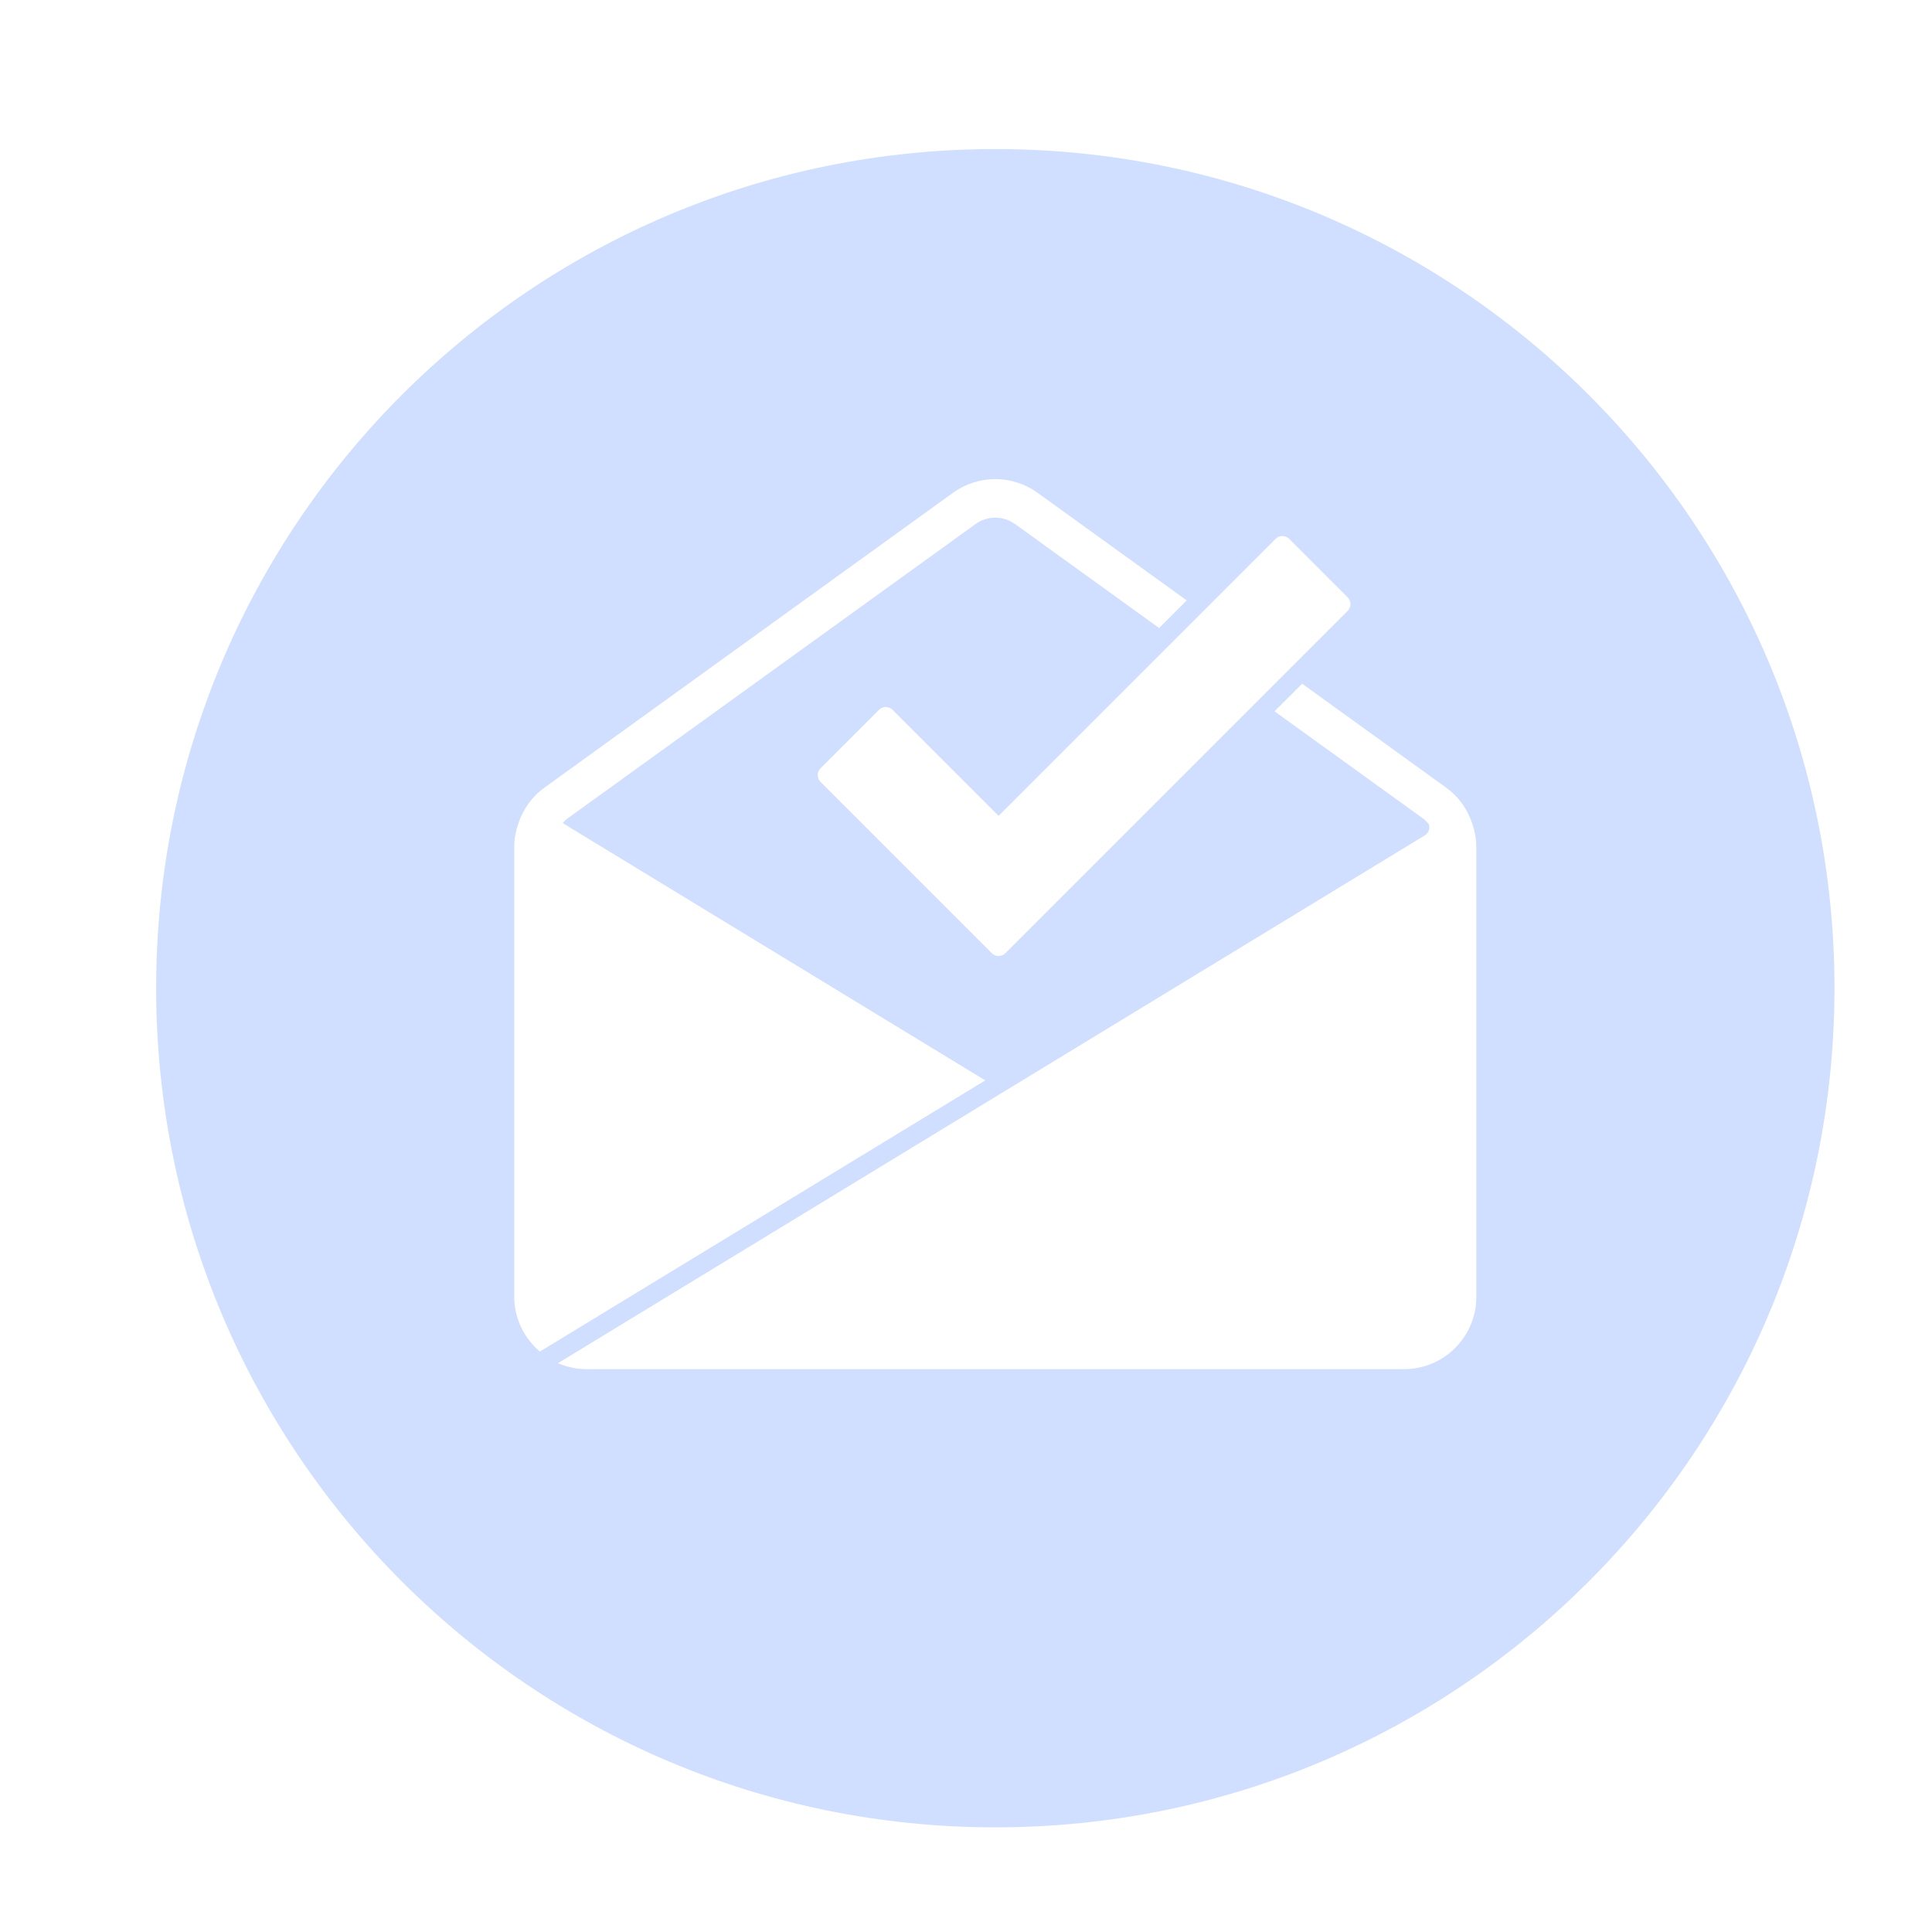
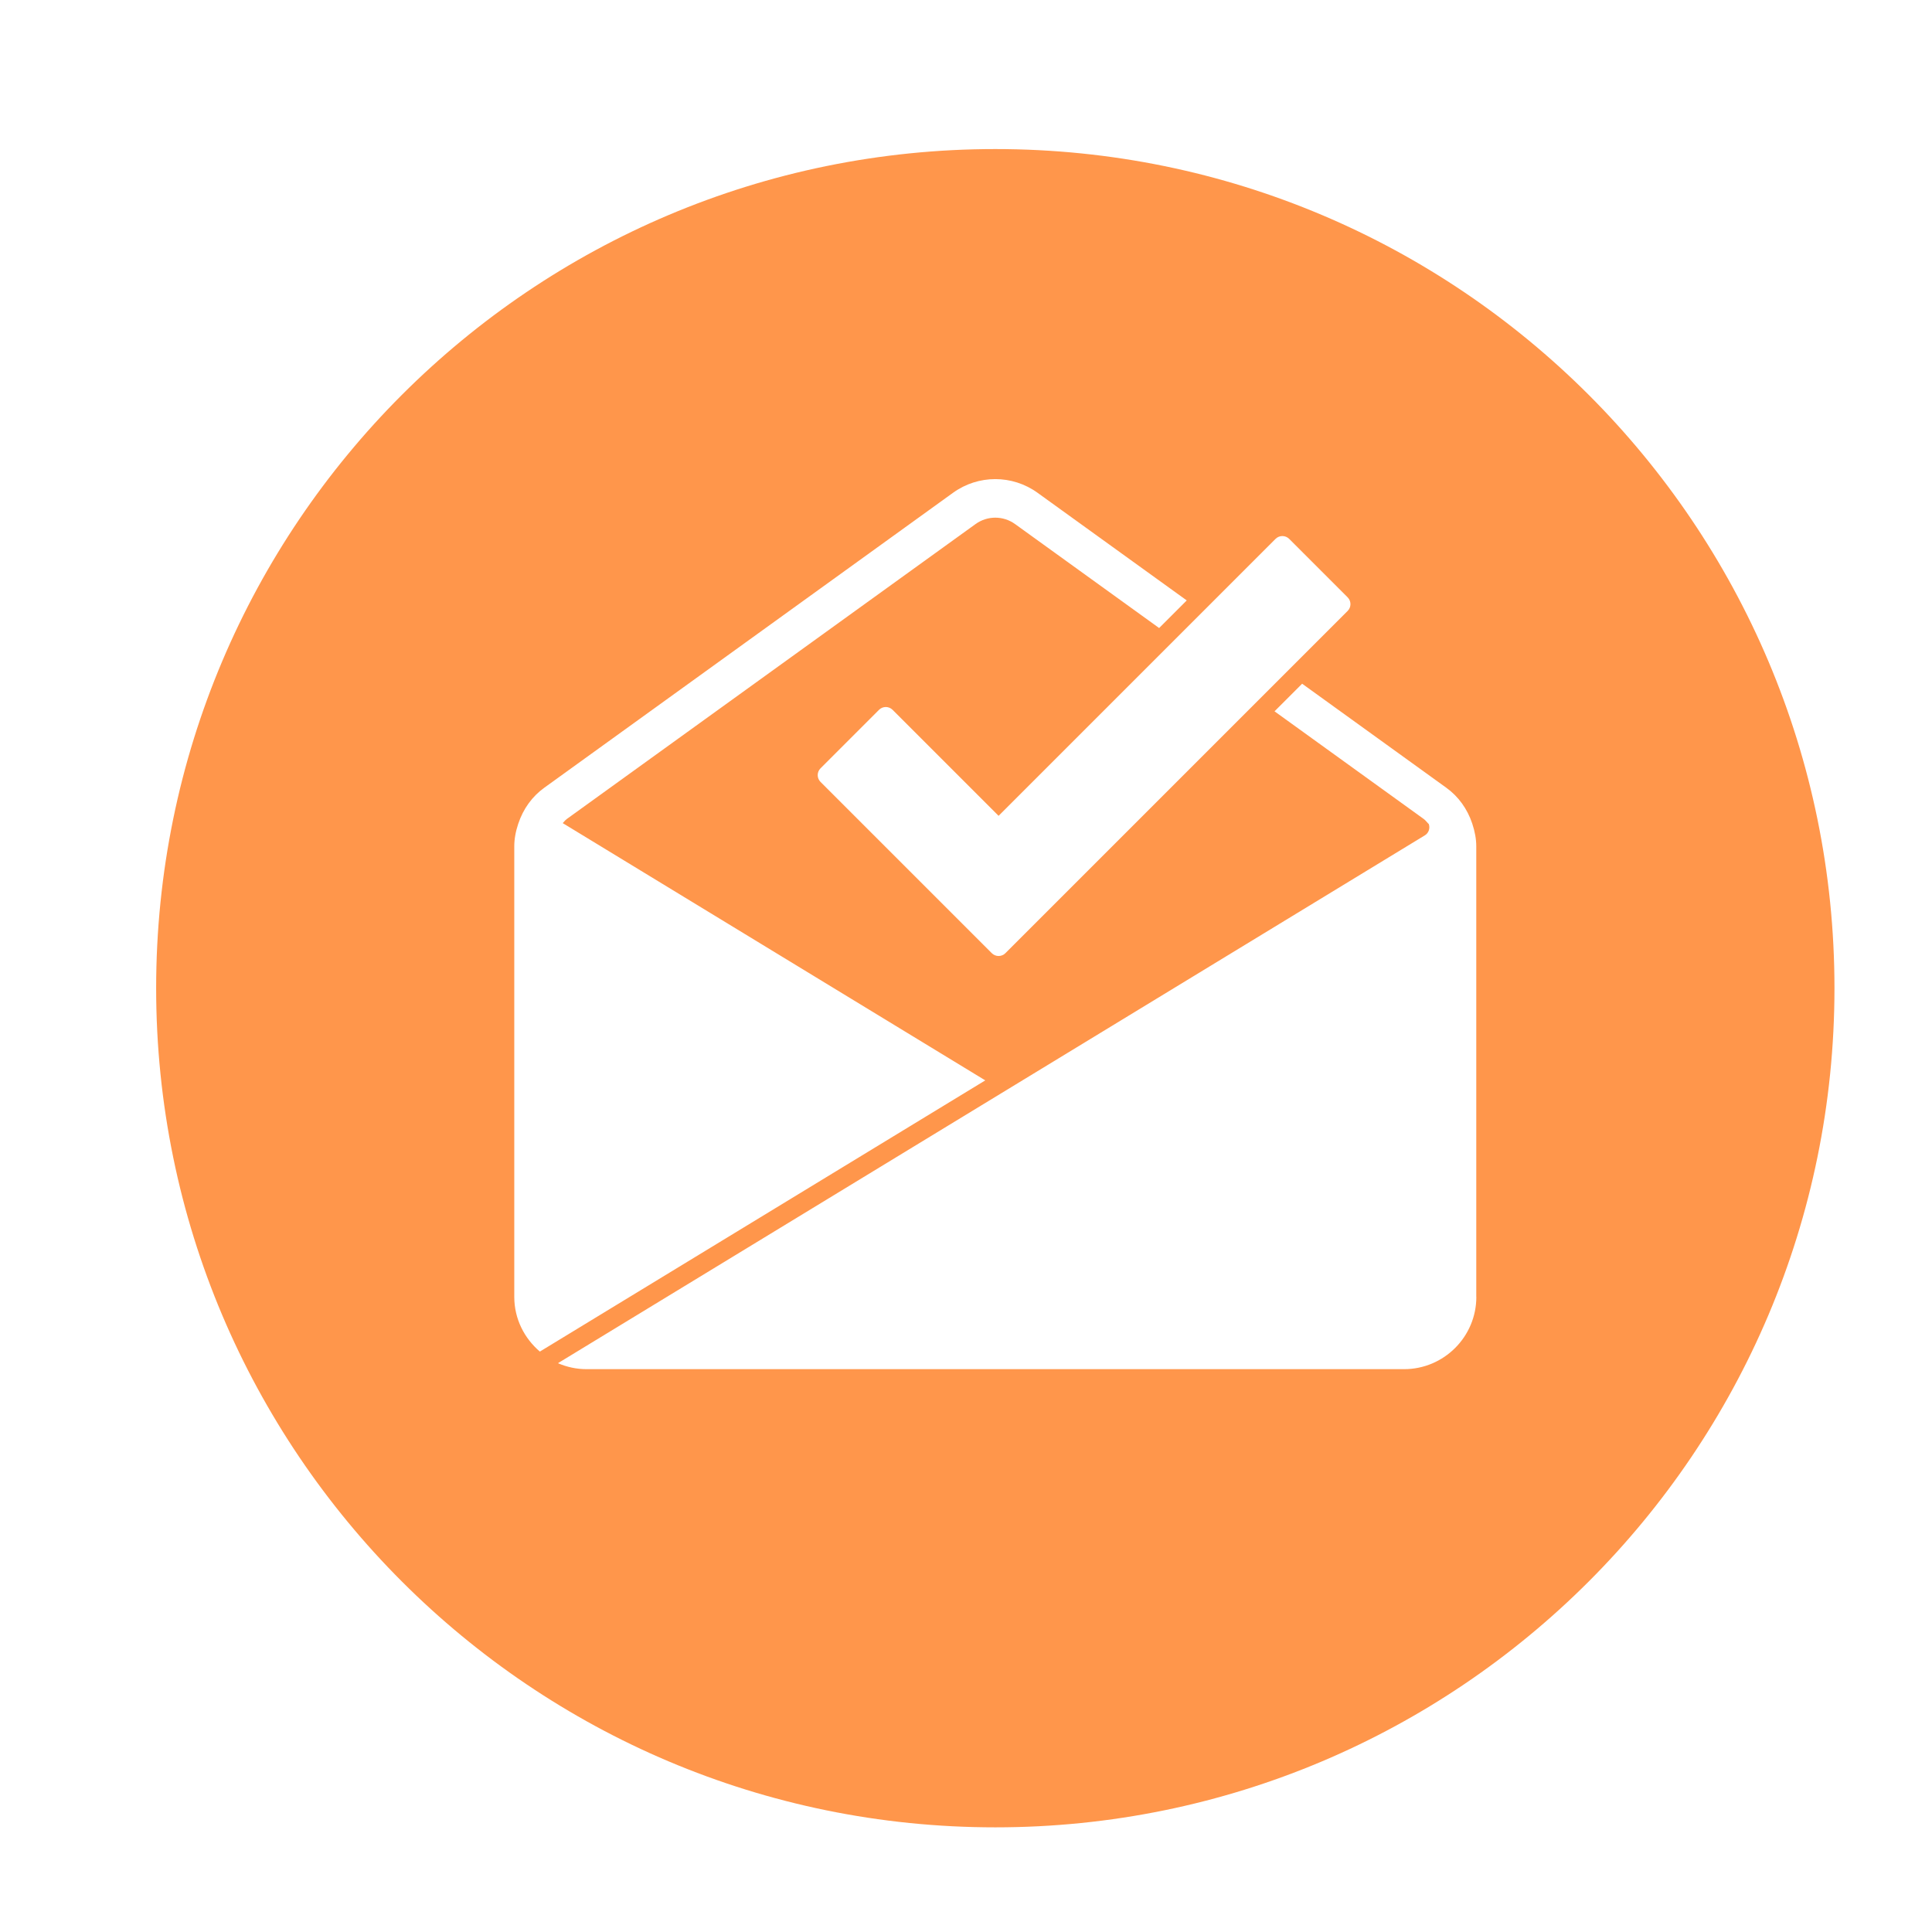
<svg xmlns="http://www.w3.org/2000/svg" height="56.693px" id="Layer_1" style="enable-background:new 0 0 56.693 56.693;" version="1.1" viewBox="0 0 56.693 56.693" width="56.693px" xml:space="preserve">
-   <path fill="#d0dfff" d="M29.207,4.374c-13.6,0-24.625,11.023-24.625,24.623s11.025,24.625,24.625,24.625  c13.599,0,24.624-11.025,24.624-24.625S42.805,4.374,29.207,4.374z M37.63,15.73c0.075,0,0.147,0.03,0.2,0.083  l1.715,1.715c0.111,0.111,0.111,0.289,0,0.4L29.503,27.97c-0.055,0.055-0.128,0.083-0.2,0.083  c-0.072,0-0.145-0.028-0.2-0.083l-5.025-5.025c-0.053-0.053-0.083-0.125-0.083-0.2s0.03-0.147,0.083-0.2l1.715-1.715  c0.111-0.111,0.289-0.111,0.4,0l3.11,3.11l8.128-8.128C37.483,15.76,37.555,15.73,37.63,15.73z   M15.091,38.056V24.836c0-0.21,0.038-0.428,0.117-0.666c0-0,0-0.001,0.001-0.001  c0.144-0.434,0.408-0.798,0.762-1.053l11.994-8.655c0.742-0.536,1.74-0.536,2.482,0l4.377,3.158l-0.81,0.81  l-4.228-3.051c-0.347-0.25-0.812-0.25-1.159,0L16.632,24.033c-0.046,0.033-0.08,0.08-0.119,0.121l12.399,7.549  l-13.07,7.958C15.386,39.272,15.091,38.701,15.091,38.056z M43.322,38.056c0,1.17-0.952,2.121-2.121,2.121H17.212  c-0.299,0-0.582-0.064-0.84-0.175L41.812,24.512c0.114-0.07,0.156-0.206,0.116-0.329  c-0.009-0.01-0.019-0.019-0.029-0.029c-0.039-0.042-0.074-0.088-0.12-0.121l-0.051-0.037l-4.328-3.123  l0.81-0.81l4.231,3.053c0.355,0.256,0.618,0.621,0.762,1.054c0,0,0,0,0,0.001  c0.079,0.238,0.117,0.456,0.117,0.665V38.056z" />
+   <path fill="#FF964B" d="M29.207,4.374c-13.6,0-24.625,11.023-24.625,24.623s11.025,24.625,24.625,24.625  c13.599,0,24.624-11.025,24.624-24.625S42.805,4.374,29.207,4.374z M37.63,15.73c0.075,0,0.147,0.03,0.2,0.083  l1.715,1.715c0.111,0.111,0.111,0.289,0,0.4L29.503,27.97c-0.055,0.055-0.128,0.083-0.2,0.083  c-0.072,0-0.145-0.028-0.2-0.083l-5.025-5.025c-0.053-0.053-0.083-0.125-0.083-0.2s0.03-0.147,0.083-0.2l1.715-1.715  c0.111-0.111,0.289-0.111,0.4,0l3.11,3.11l8.128-8.128C37.483,15.76,37.555,15.73,37.63,15.73z   M15.091,38.056V24.836c0-0.21,0.038-0.428,0.117-0.666c0-0,0-0.001,0.001-0.001  c0.144-0.434,0.408-0.798,0.762-1.053l11.994-8.655c0.742-0.536,1.74-0.536,2.482,0l4.377,3.158l-0.81,0.81  l-4.228-3.051c-0.347-0.25-0.812-0.25-1.159,0L16.632,24.033c-0.046,0.033-0.08,0.08-0.119,0.121l12.399,7.549  l-13.07,7.958C15.386,39.272,15.091,38.701,15.091,38.056z M43.322,38.056c0,1.17-0.952,2.121-2.121,2.121H17.212  c-0.299,0-0.582-0.064-0.84-0.175L41.812,24.512c0.114-0.07,0.156-0.206,0.116-0.329  c-0.009-0.01-0.019-0.019-0.029-0.029c-0.039-0.042-0.074-0.088-0.12-0.121l-0.051-0.037l-4.328-3.123  l0.81-0.81l4.231,3.053c0.355,0.256,0.618,0.621,0.762,1.054c0,0,0,0,0,0.001  c0.079,0.238,0.117,0.456,0.117,0.665V38.056z" />
</svg>
